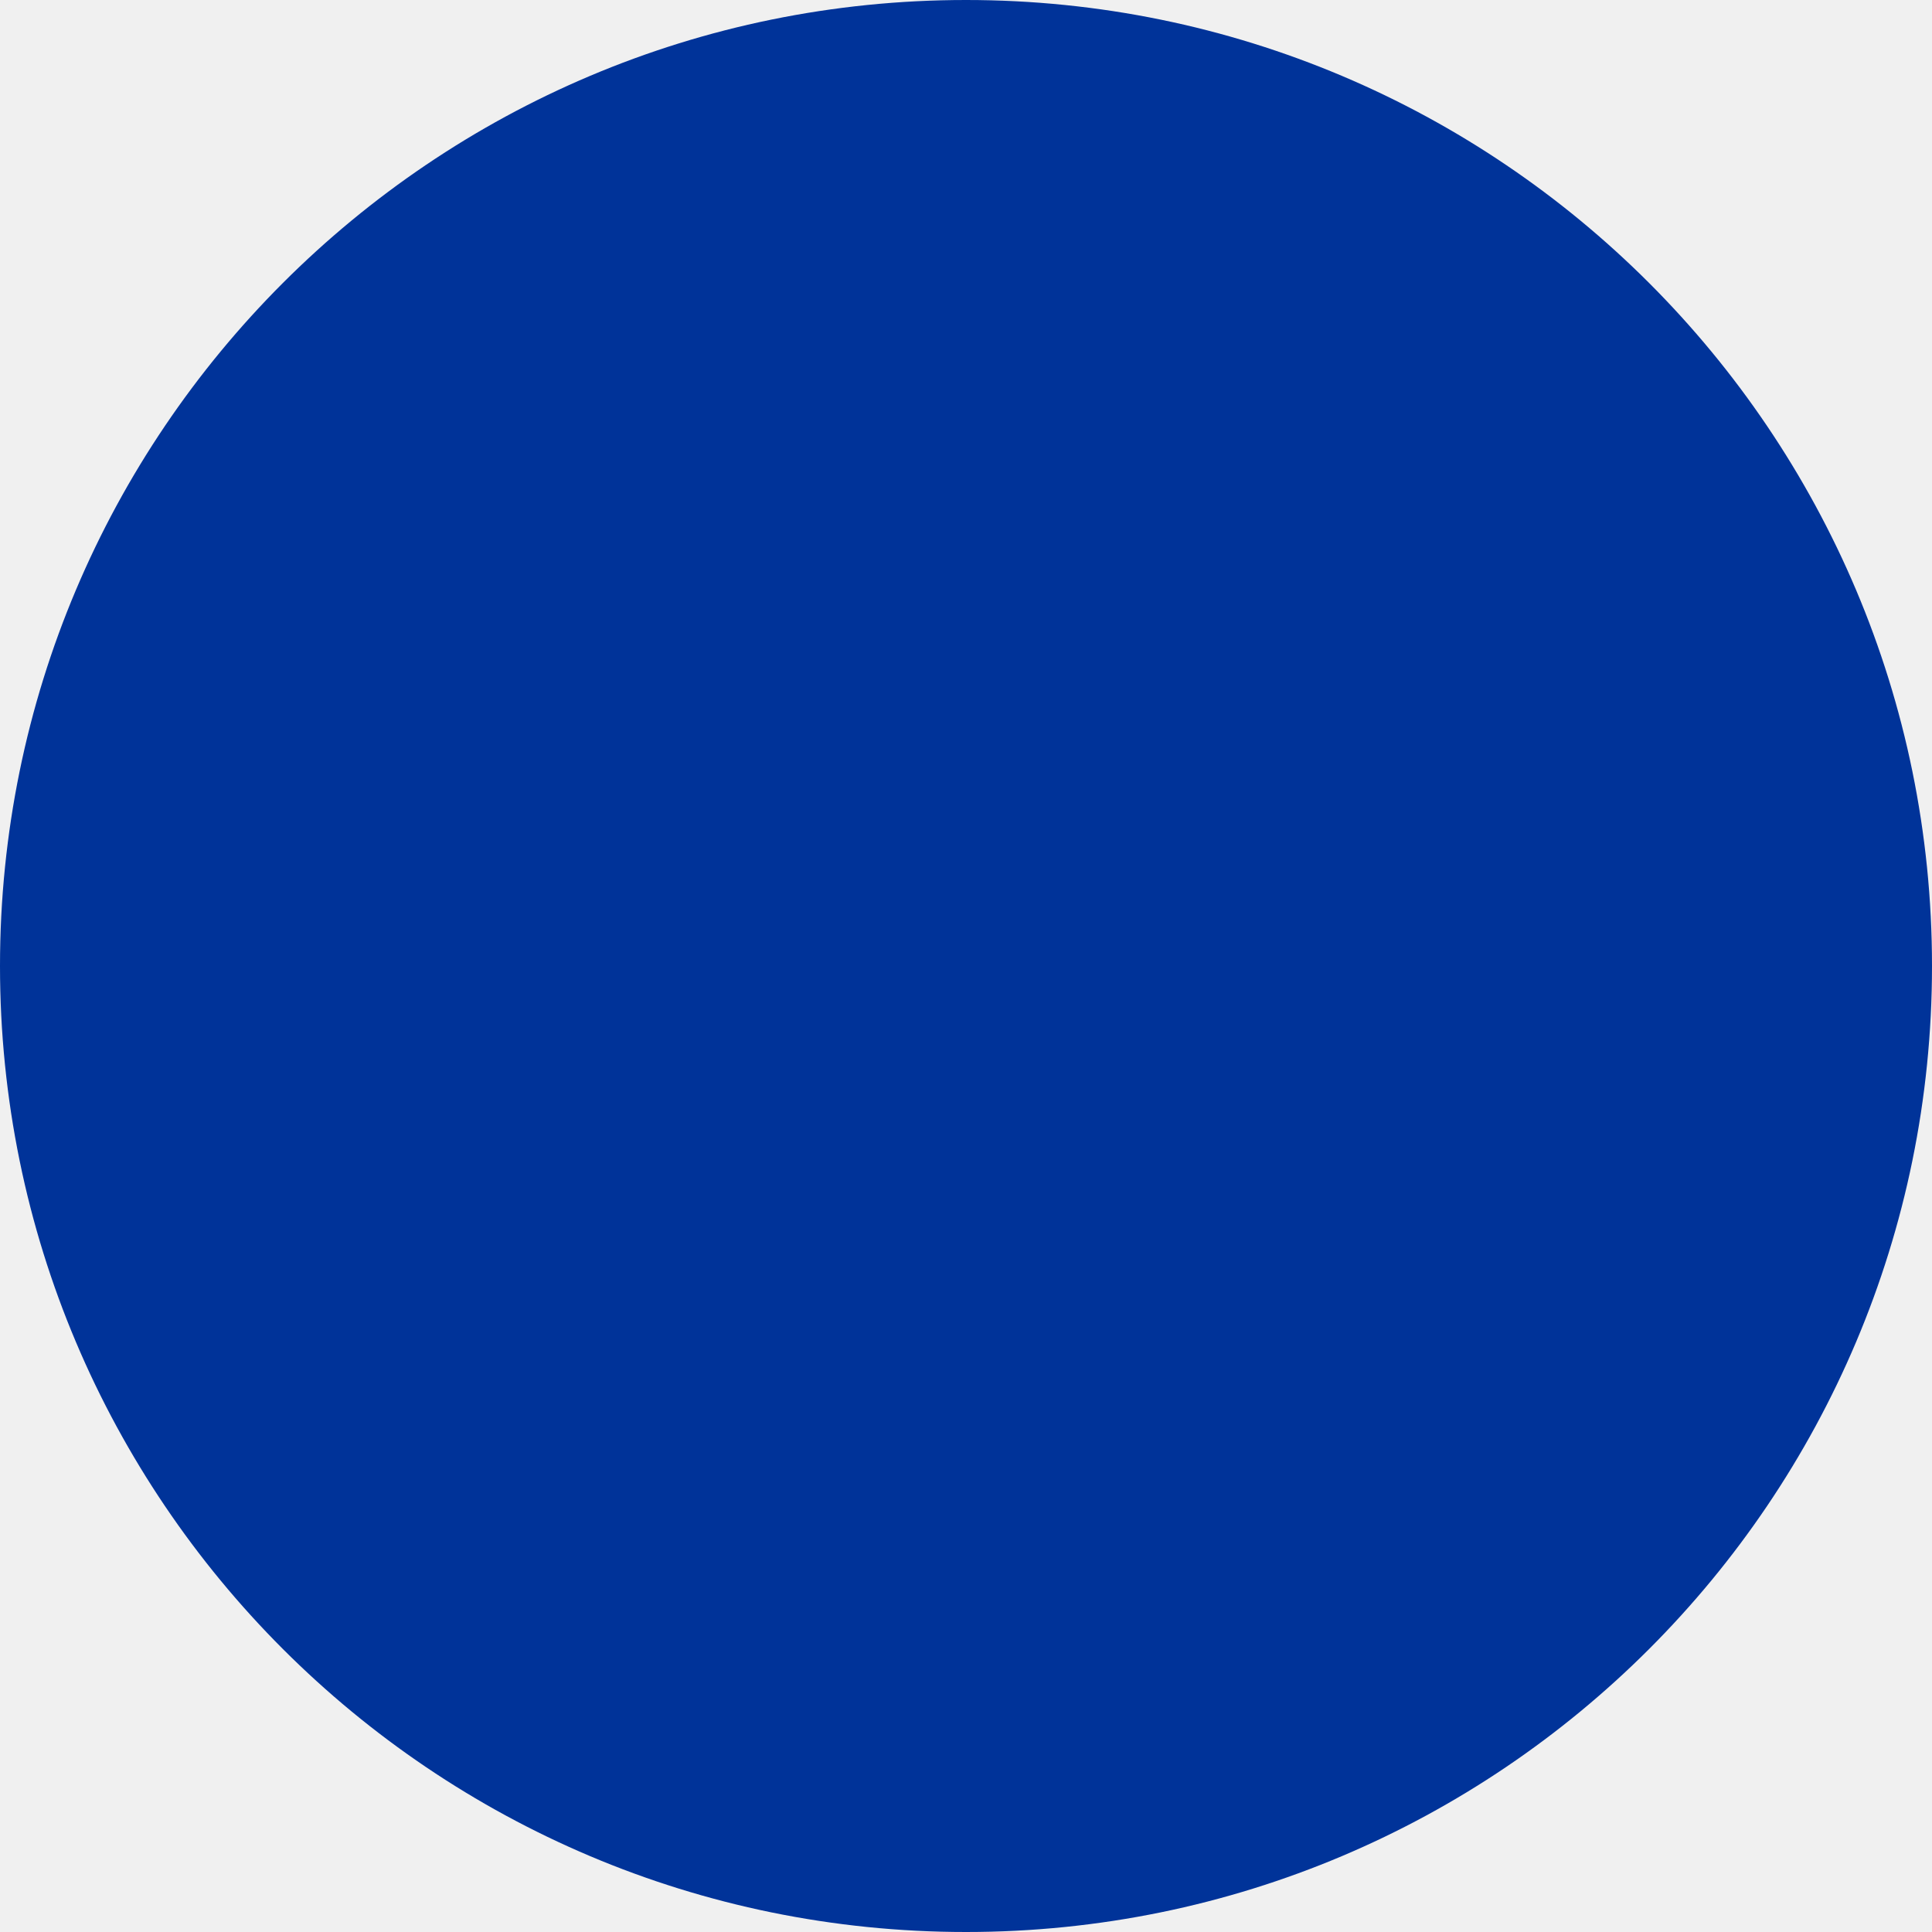
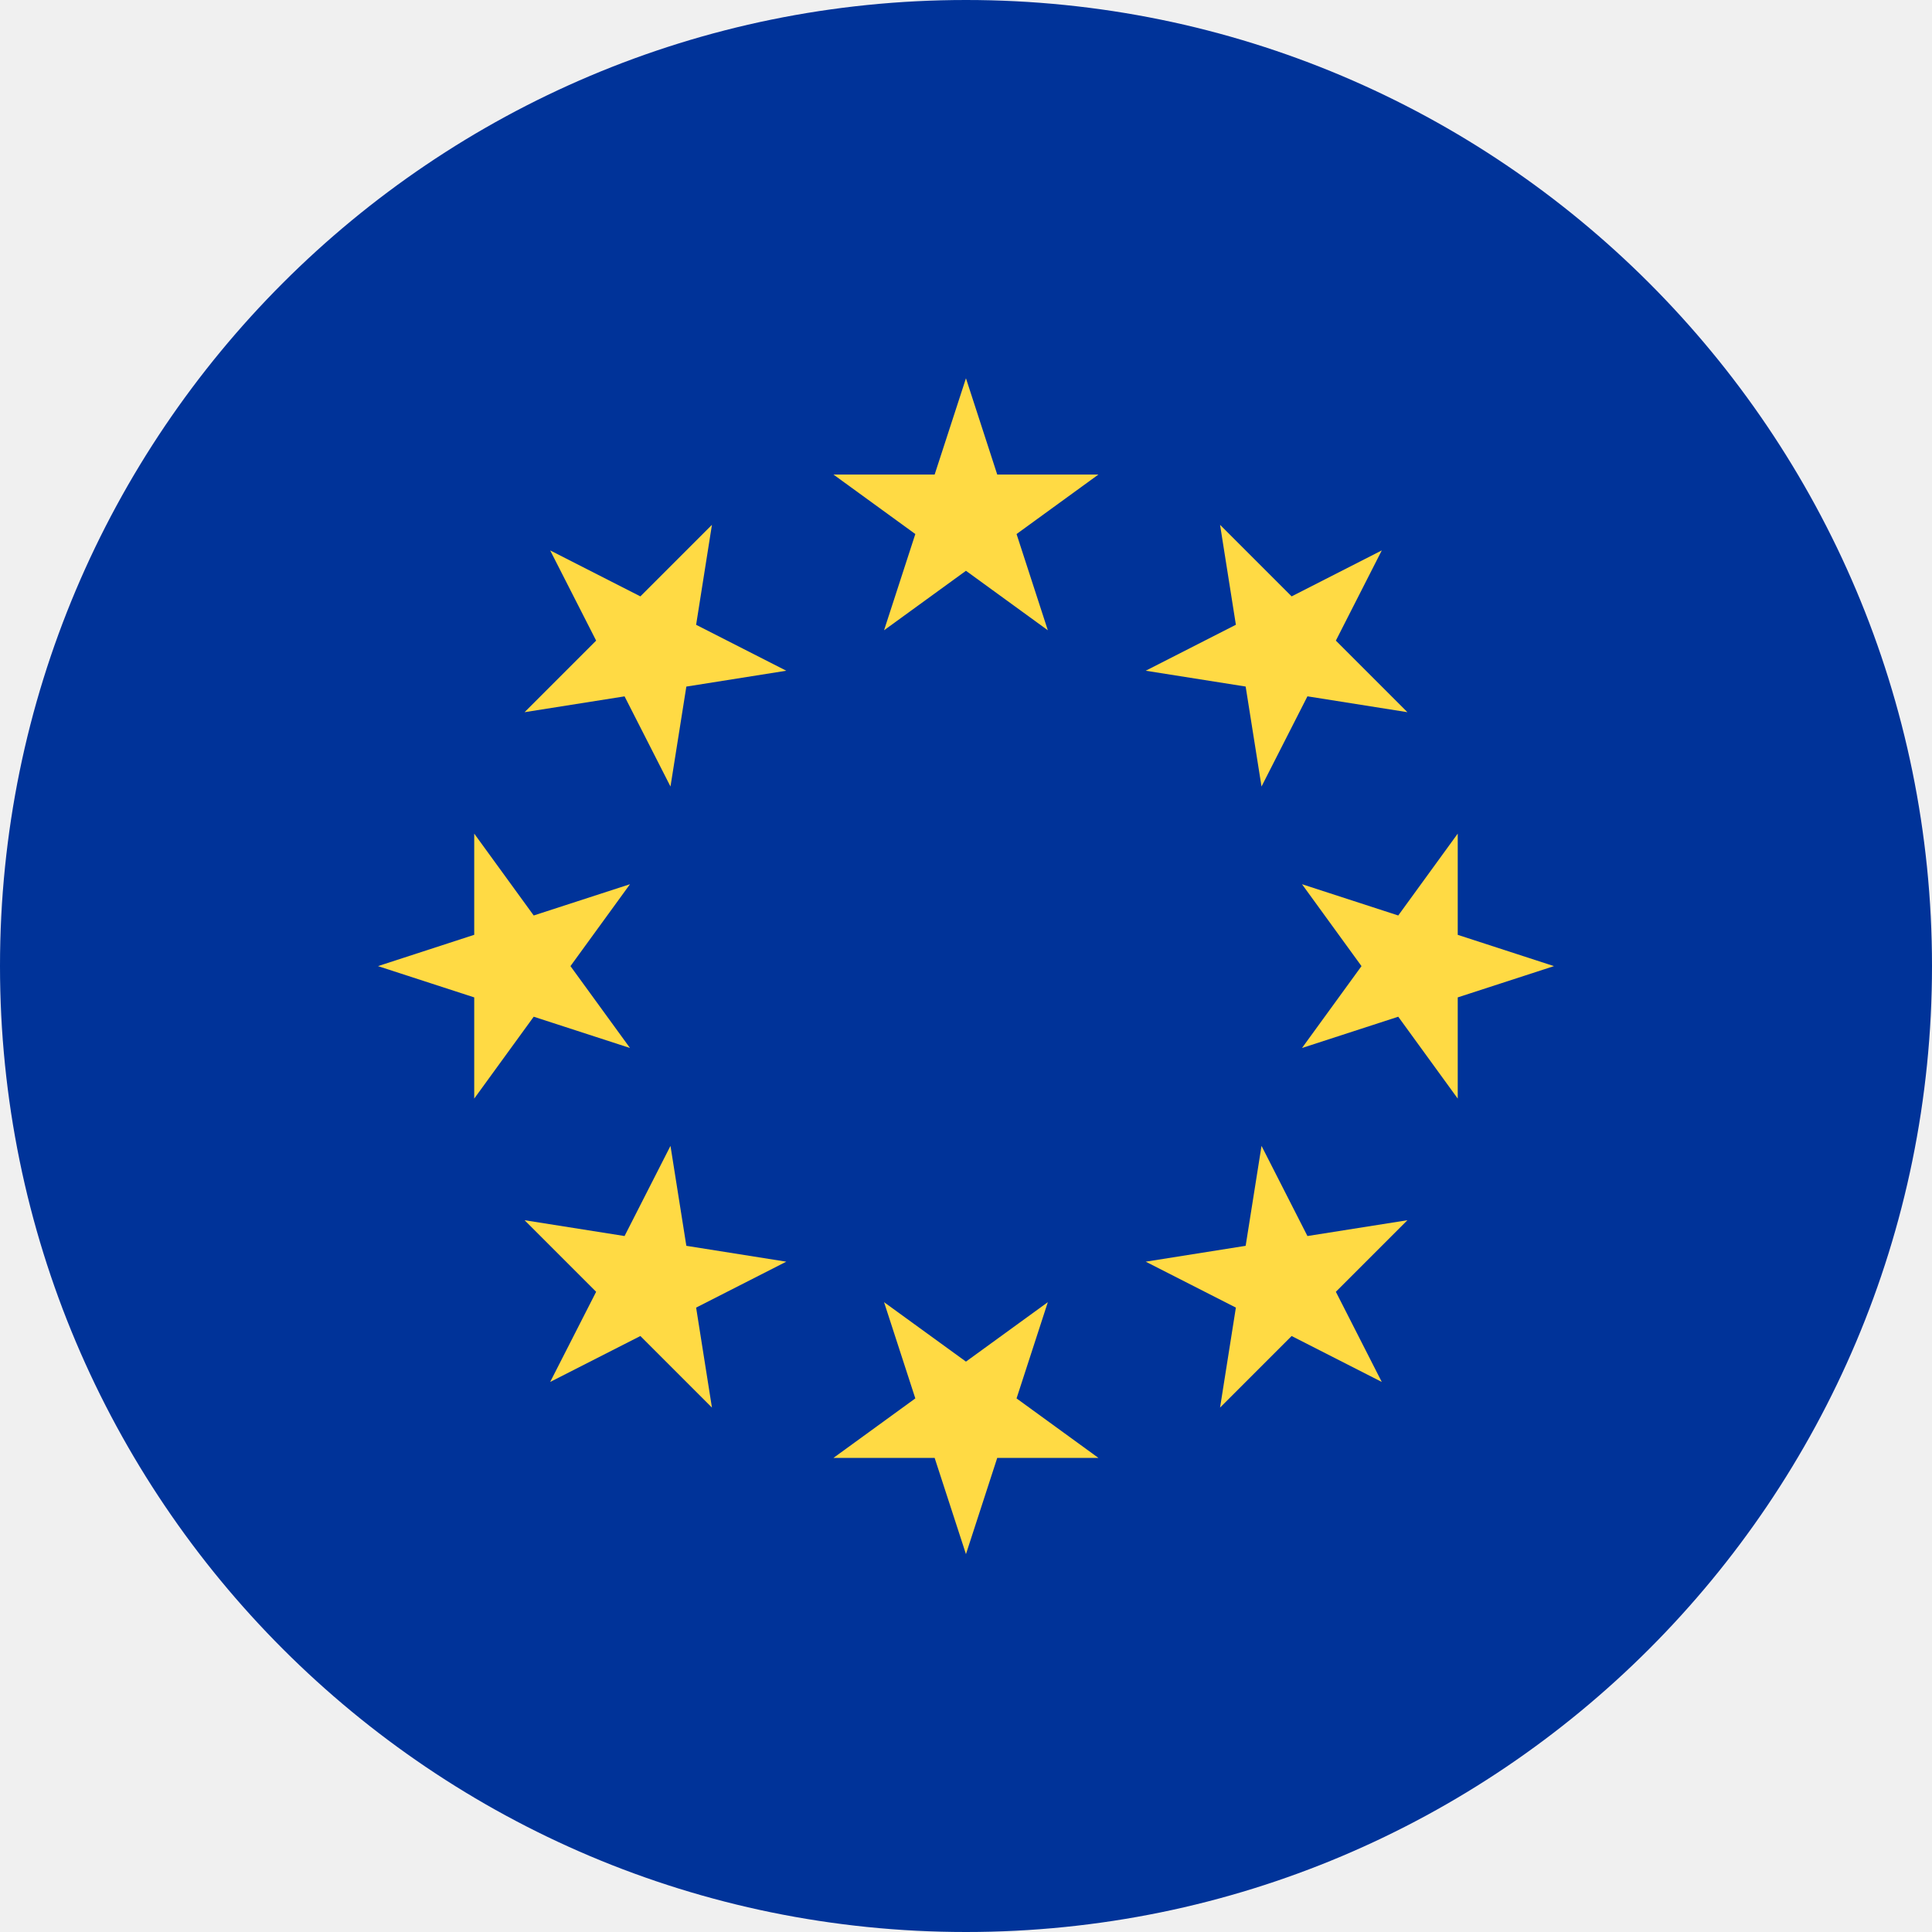
<svg xmlns="http://www.w3.org/2000/svg" width="48" height="48" viewBox="0 0 48 48" fill="none">
-   <path d="M24 48C37.255 48 48 37.255 48 24C48 10.745 37.255 0 24 0C10.745 0 0 10.745 0 24C0 37.255 10.745 48 24 48Z" fill="#003399" />
+   <g clip-path="url(#clip0_550_36033)">
+     <path d="M24 48C37.255 48 48 37.255 48 24C48 10.745 37.255 0 24 0C10.745 0 0 10.745 0 24C0 37.255 10.745 48 24 48Z" fill="#003399" />
+     <path d="M23.999 9.398L24.776 11.79H27.29L25.256 13.268L26.033 15.659L23.999 14.181L21.964 15.659L22.741 13.268L20.707 11.79H23.221L23.999 9.398Z" fill="#FFDA44" />
+     <path d="M13.669 13.675L15.91 14.817L17.688 13.039L17.295 15.523L19.535 16.664L17.052 17.058L16.658 19.541L15.517 17.301L13.033 17.694L14.811 15.916L13.669 13.675Z" fill="#FFDA44" />
+     <path d="M9.391 24.003L11.782 23.225V20.711L13.26 22.745L15.652 21.968L14.173 24.003L15.652 26.037L13.26 25.26L11.782 27.294V24.78L9.391 24.003Z" fill="#FFDA44" />
+     <path d="M13.669 34.334L14.811 32.094L13.033 30.316L15.517 30.709L16.658 28.469L17.052 30.952L19.535 31.346L17.295 32.487L17.688 34.971L15.91 33.193L13.669 34.334Z" fill="#FFDA44" />
+     <path d="M23.999 38.612L23.221 36.221H20.707L22.741 34.743L21.964 32.352L23.999 33.829L26.033 32.352L25.256 34.743L27.29 36.221H24.776L23.999 38.612Z" fill="#FFDA44" />
+     <path d="M34.33 34.334L32.09 33.193L30.312 34.971L30.705 32.487L28.465 31.346L30.948 30.952L31.342 28.469L32.483 30.709L34.967 30.316L33.189 32.094L34.33 34.334Z" fill="#FFDA44" />
+     <path d="M38.608 24.003L36.217 24.78V27.294L34.739 25.26L32.348 26.037L33.826 24.003L32.348 21.968L34.739 22.745L36.217 20.711V23.226L38.608 24.003Z" fill="#FFDA44" />
+     <path d="M34.33 13.675L33.189 15.916L34.967 17.694L32.483 17.3L31.342 19.541L30.948 17.057L28.465 16.664L30.705 15.522L30.312 13.039L32.09 14.817L34.33 13.675Z" fill="#FFDA44" />
+   </g>
+   <defs>
+     <clipPath id="clip0_550_36033">
+       <rect width="48" height="48" fill="white" />
+     </clipPath>
+   </defs>
</svg>
